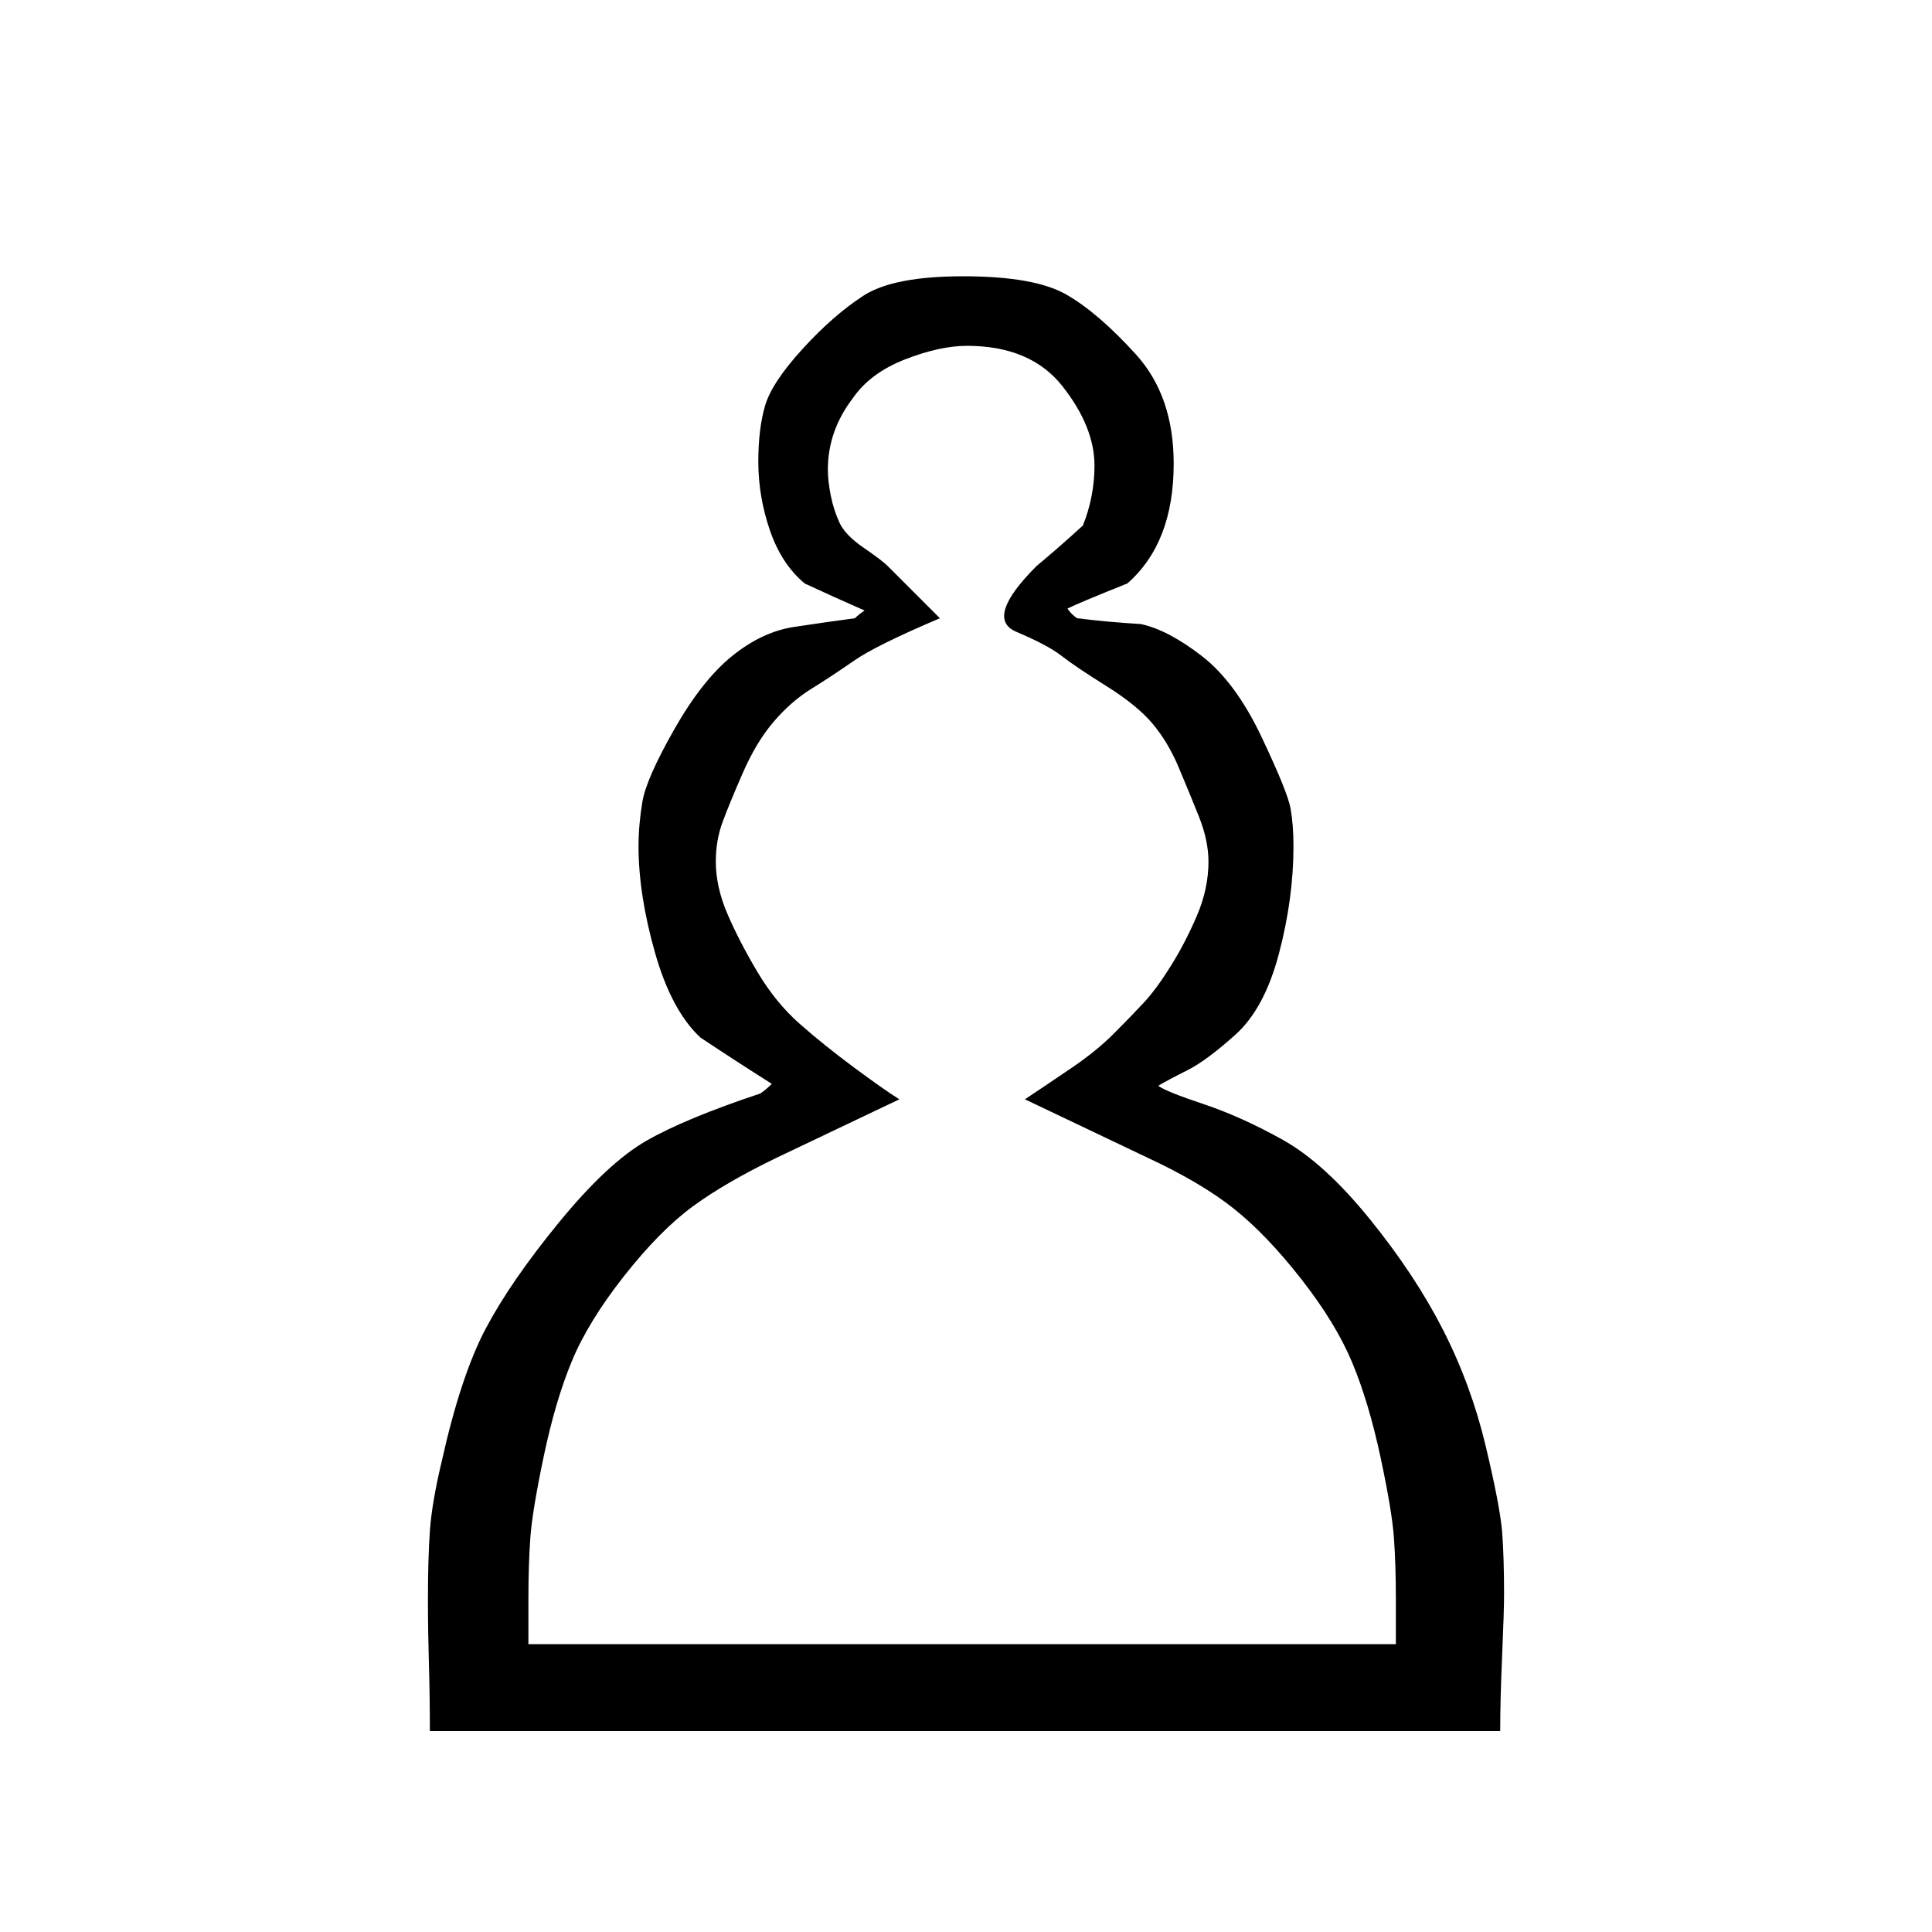
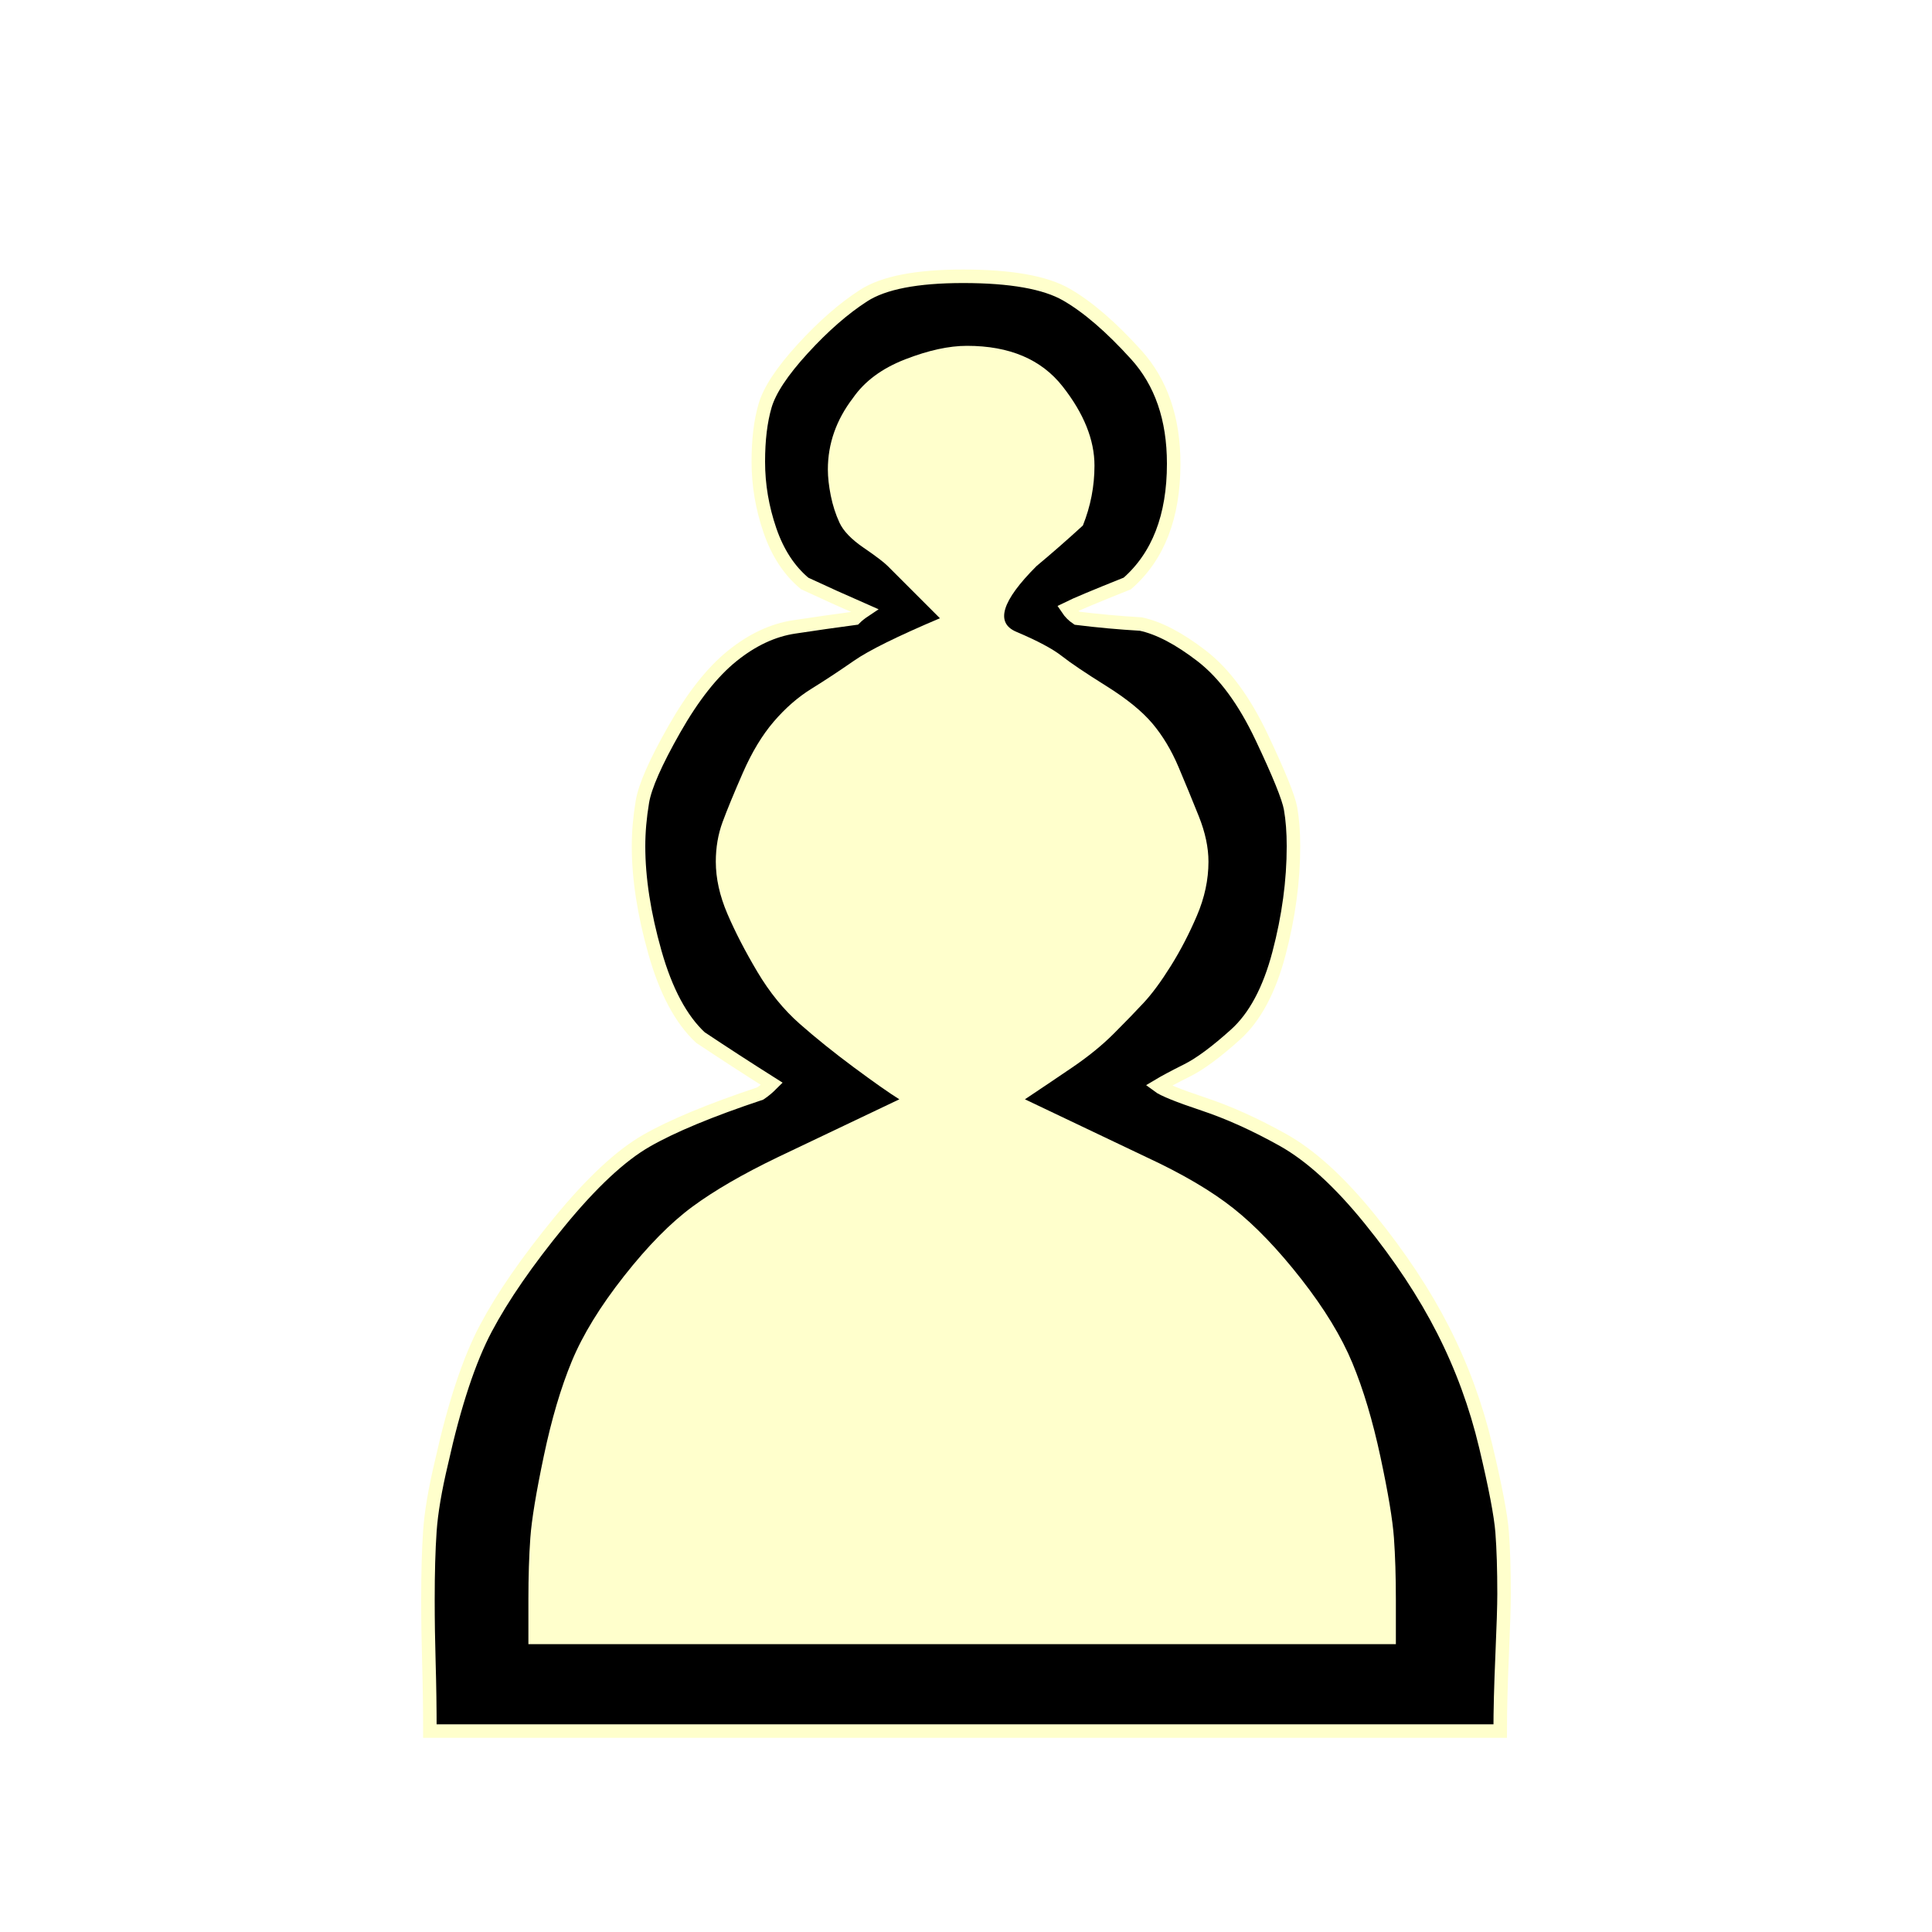
<svg xmlns="http://www.w3.org/2000/svg" width="1000" height="1000">
-   <path d="M228.5 757q10-45 23-69.5t38-55q25-30.5 45-42t59-24.5q3-2 6-5-19-12-37-24-15-14-23.5-44t-8.5-55q0-11 2-23t16.5-37.5q14.5-25.5 30-38t32-15q16.5-2.5 31.5-4.5 2-2 5-4-16-7-31-14-12-10-18-27.5t-6-35.5q0-17 3.5-29t19.5-29.5q16-17.5 31.5-27.5t51.5-10q37 0 53.5 9.5t36 31q19.5 21.5 19.5 56.5 0 41-24 62-25 10-31 13 2 3 5 5 16 2 33 3 14 3 31.5 16.5t31 42q13.5 28.5 15 37t1.5 19.5q0 27-7.5 55.5t-22.5 42q-15 13.5-25 18.5t-15 8q4 3 23.5 9.5t41 18.5q21.5 12 45 41t38 57.5q14.5 28.5 22 60t8.5 44.5q1 13 1 32 0 9-1 32t-1 39h-554q0-18-.5-35t-.5-33q0-21 1-35.5t6-35.5zm213-551q-13 17-13 37 0 6 1.5 13.5t4.5 14q3 6.5 12.5 13t12.5 9.5l27 27q-33 14-44.5 22t-22 14.5q-10.5 6.5-19.5 17t-16 26.5q-7 16-10.5 25.5t-3.5 20.5q0 13 6 27t15.5 30q9.5 16 22 27t28 22.5q15.5 11.5 23.5 16.5l-63 30q-27 13-44 25.5t-35.5 36q-18.5 23.5-27 44t-14.5 49q-6 28.5-7 42.5t-1 32v23h449v-23q0-18-1-32t-7-42q-6-28-14.5-48.5T673.5 662q-18-23-35-36.5t-45-26.5l-63-30q12-8 24.5-16.5t21.5-17.5q9-9 15.5-16t14-19q7.5-12 13.5-26t6-28q0-11-5-23.5T610 397q-5.5-13-13.5-22.5t-24-19.5q-16-10-23-15.5T526 327q-16.5-7 10.5-34 12-10 24-21 6-15 6-31 0-20-16.5-41t-49.5-21q-14 0-32 7t-27 20z" fill="currentColor" />
+   <path d="M228.5 757q10-45 23-69.5t38-55q25-30.5 45-42t59-24.5q3-2 6-5-19-12-37-24-15-14-23.5-44t-8.5-55q0-11 2-23t16.5-37.5q14.5-25.5 30-38t32-15q16.5-2.5 31.5-4.5 2-2 5-4-16-7-31-14-12-10-18-27.5t-6-35.5q0-17 3.5-29t19.5-29.5q16-17.5 31.5-27.5t51.5-10q37 0 53.5 9.5t36 31q19.5 21.5 19.5 56.5 0 41-24 62-25 10-31 13 2 3 5 5 16 2 33 3 14 3 31.5 16.5t31 42q13.5 28.5 15 37t1.5 19.5q0 27-7.5 55.5t-22.5 42q-15 13.5-25 18.5t-15 8q4 3 23.5 9.5t41 18.5q21.5 12 45 41t38 57.5q14.5 28.5 22 60t8.5 44.5q1 13 1 32 0 9-1 32t-1 39h-554q0-18-.5-35t-.5-33q0-21 1-35.5t6-35.5z" fill="currentColor" stroke="#ffc" stroke-width="7" />
+   <path d="M441.5 206q-13 17-13 37 0 6 1.5 13.5t4.5 14q3 6.5 12.5 13t12.5 9.5l27 27q-33 14-44.5 22t-22 14.5q-10.5 6.5-19.5 17t-16 26.5q-7 16-10.5 25.5t-3.5 20.5q0 13 6 27t15.5 30q9.5 16 22 27t28 22.5q15.5 11.5 23.5 16.5l-63 30q-27 13-44 25.5t-35.5 36q-18.5 23.5-27 44t-14.5 49q-6 28.5-7 42.5t-1 32v23h449v-23q0-18-1-32t-7-42q-6-28-14.5-48.5T673.5 662q-18-23-35-36.5t-45-26.5l-63-30q12-8 24.5-16.5t21.5-17.5q9-9 15.5-16t14-19q7.5-12 13.5-26t6-28q0-11-5-23.5T610 397q-5.5-13-13.5-22.5t-24-19.5q-16-10-23-15.5T526 327q-16.5-7 10.5-34 12-10 24-21 6-15 6-31 0-20-16.5-41t-49.5-21q-14 0-32 7t-27 20z" fill="#ffc" />
</svg>
